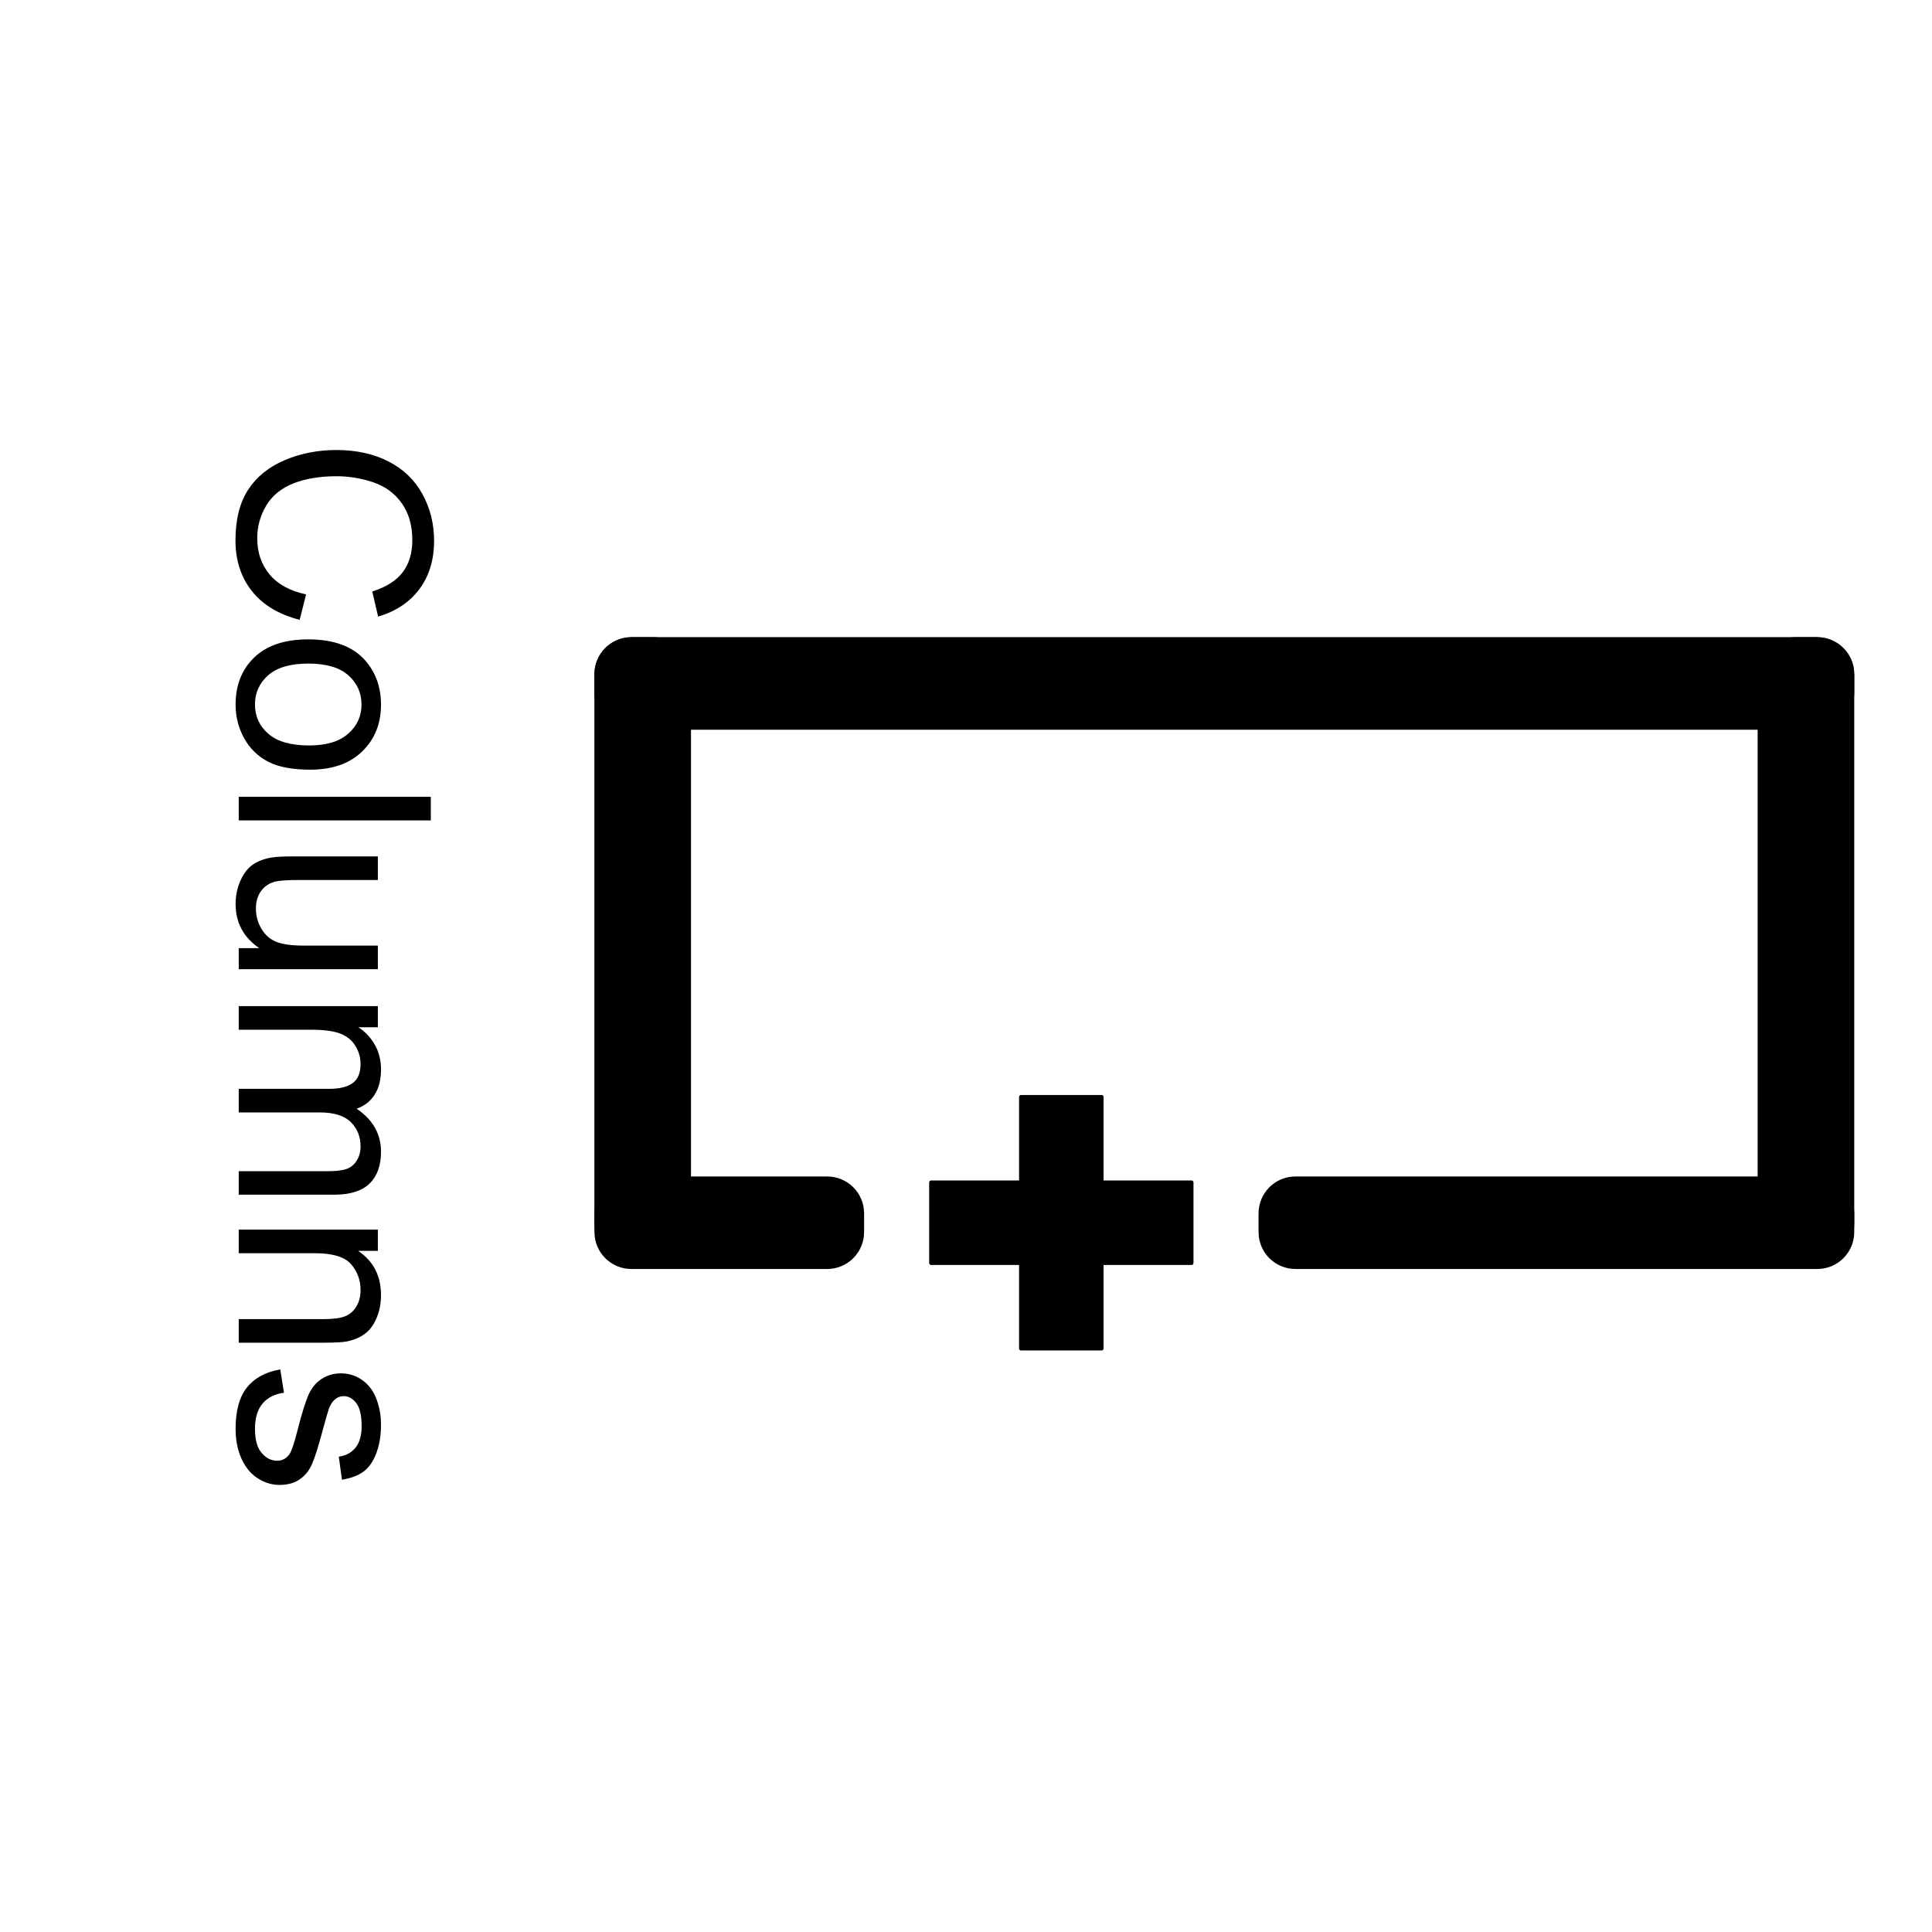
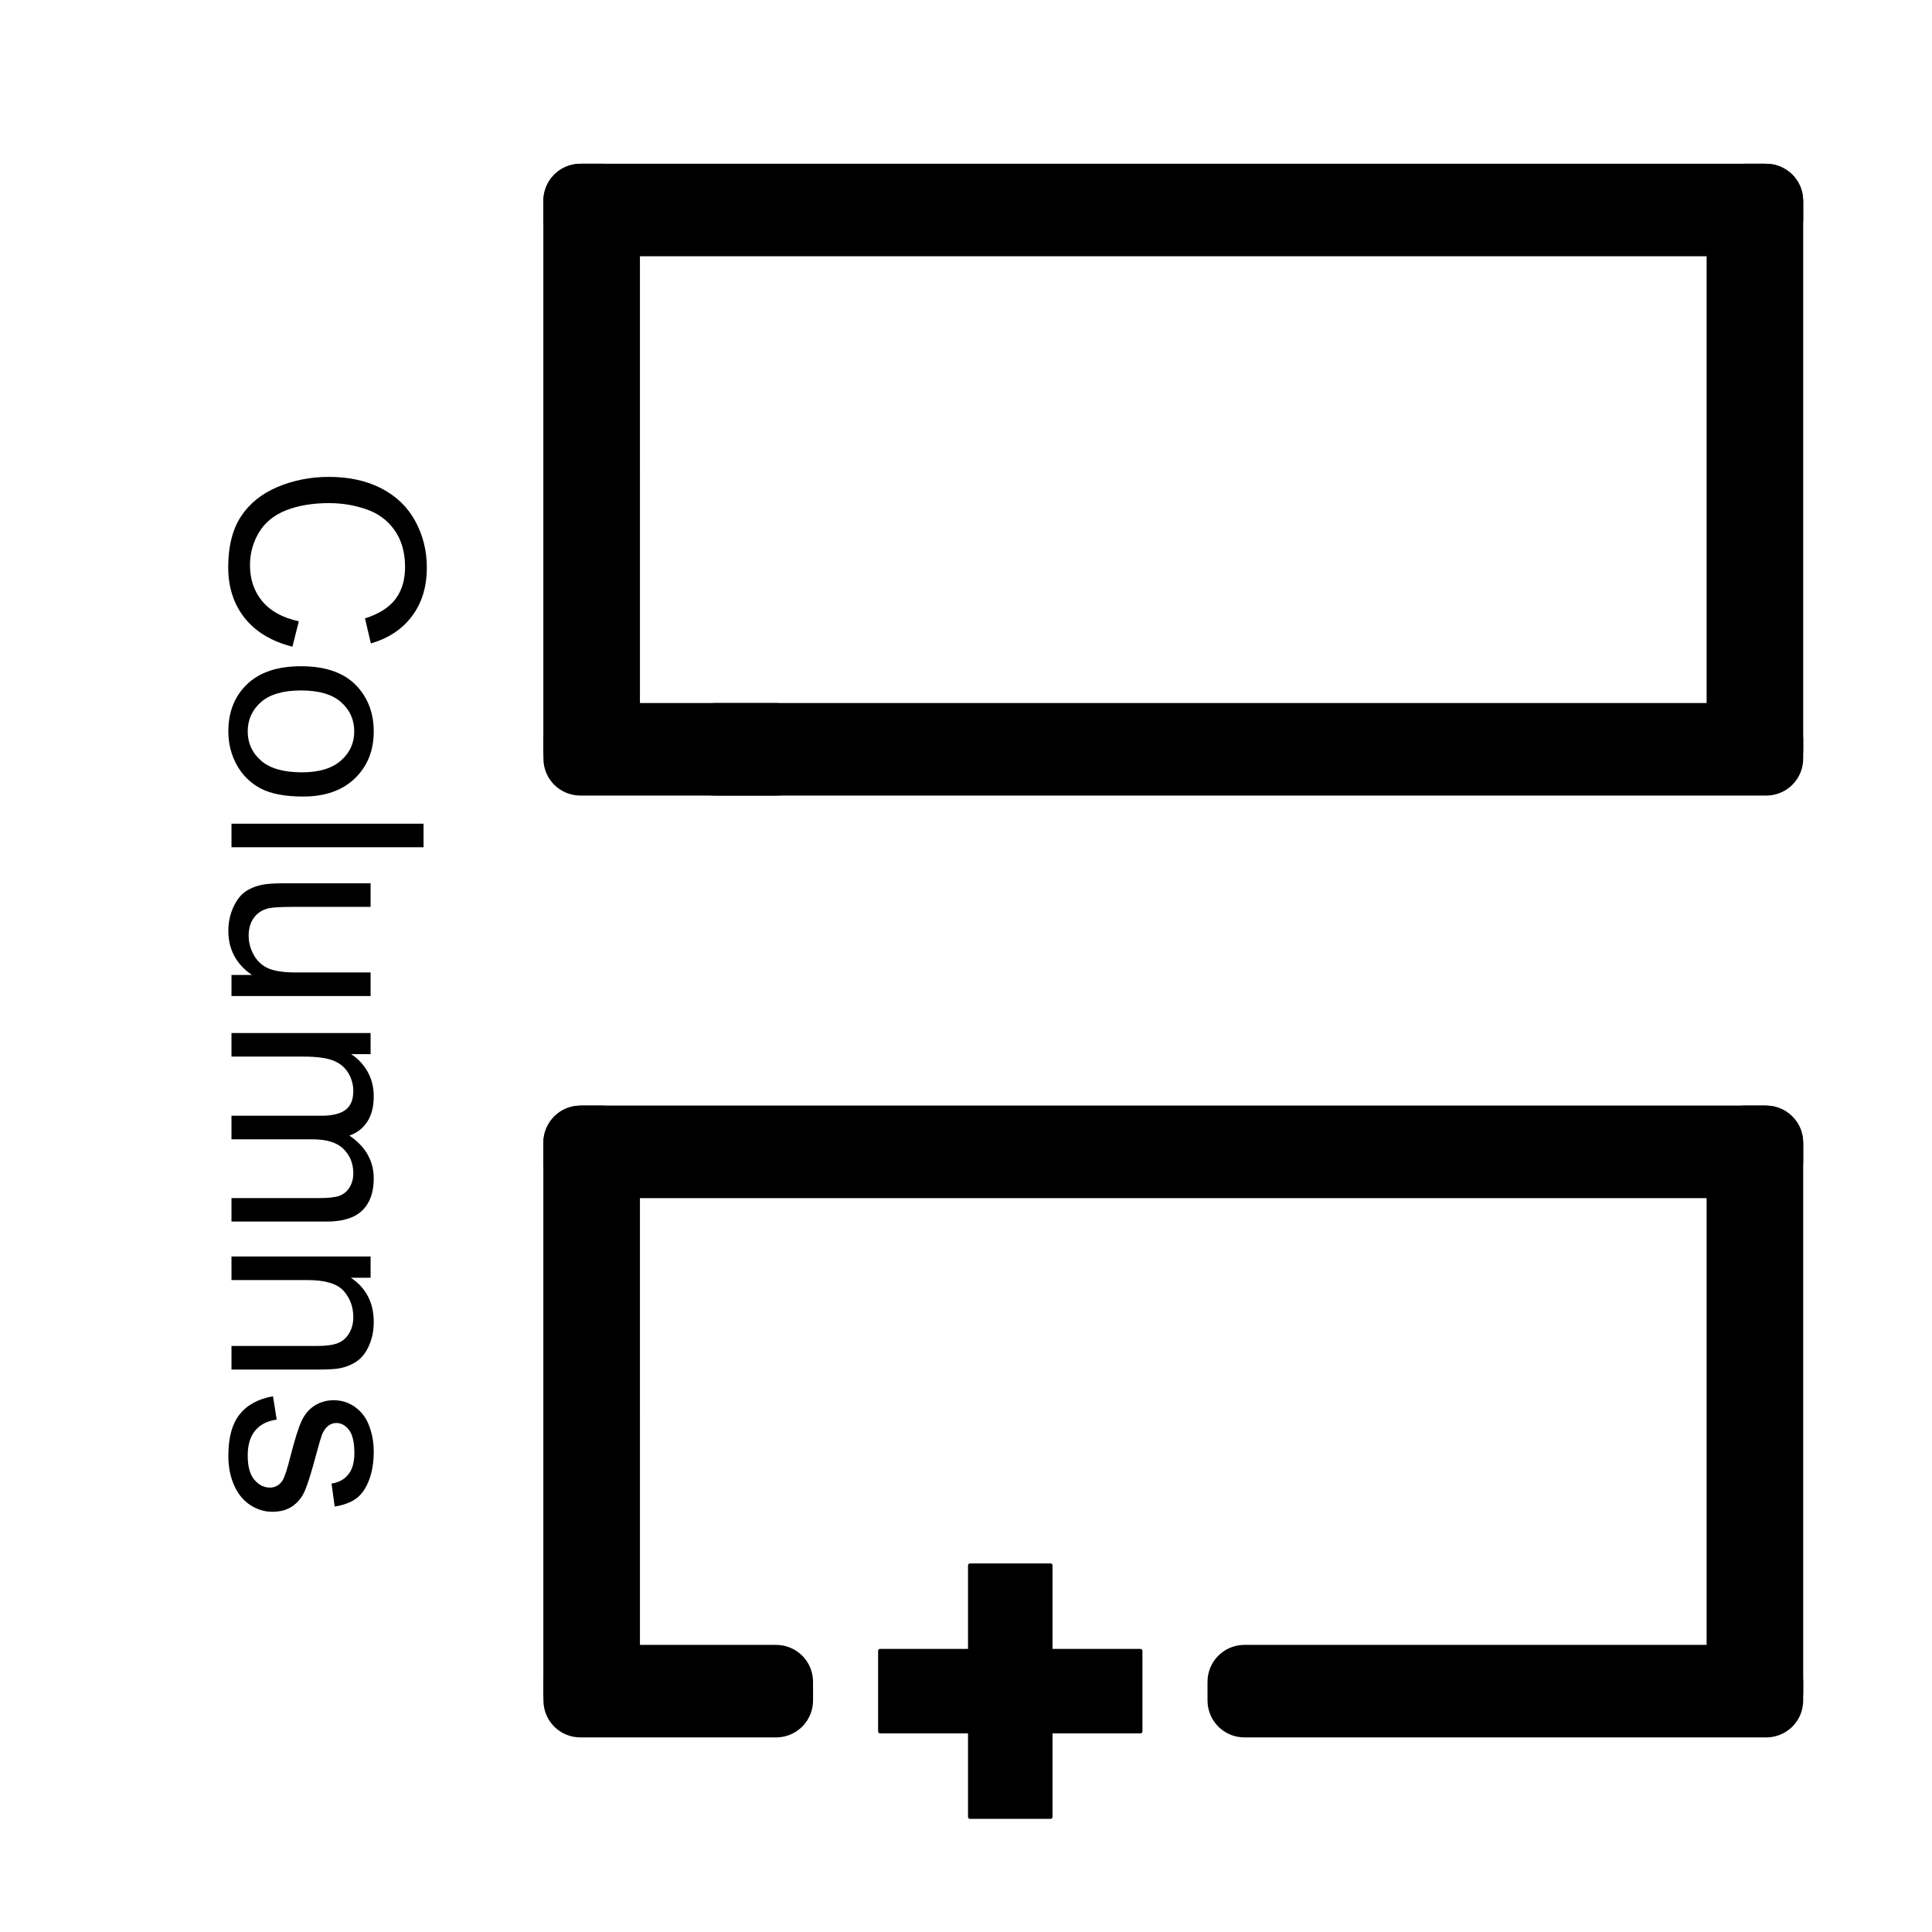
<svg xmlns="http://www.w3.org/2000/svg" version="1.1" viewBox="0.0 0.0 480.0 480.0" fill="none" stroke="none" stroke-linecap="square" stroke-miterlimit="10">
  <clipPath id="p.0">
    <path d="m0 0l480.0 0l0 480.0l-480.0 0l0 -480.0z" clip-rule="nonzero" />
  </clipPath>
  <g clip-path="url(#p.0)">
    <path fill="#000000" fill-opacity="0.0" d="m0 0l480.0 0l0 480.0l-480.0 0z" fill-rule="evenodd" />
-     <path fill="#000000" fill-opacity="0.0" d="m139.315 -0.001l0 480.0l-112.0 0l0 -480.0z" fill-rule="evenodd" />
-     <path fill="#000000" d="m76.049 147.68l-1.594 6.312q-7.781 -1.984 -11.875 -7.141q-4.078 -5.156 -4.078 -12.609q0 -7.719 3.141 -12.562q3.141 -4.828 9.094 -7.359q5.953 -2.516 12.797 -2.516q7.453 0 13.0 2.844q5.547 2.859 8.422 8.109q2.891 5.266 2.891 11.578q0 7.156 -3.656 12.031q-3.641 4.891 -10.25 6.812l-1.453 -6.219q5.203 -1.656 7.578 -4.812q2.375 -3.156 2.375 -7.938q0 -5.5 -2.641 -9.203q-2.625 -3.688 -7.078 -5.188q-4.438 -1.5 -9.156 -1.5q-6.094 0 -10.641 1.766q-4.531 1.781 -6.781 5.516q-2.234 3.75 -2.234 8.109q0 5.312 3.047 8.984q3.062 3.688 9.094 4.984zm0.547 11.168q9.609 0 14.219 5.328q3.844 4.469 3.844 10.875q0 7.125 -4.672 11.641q-4.672 4.531 -12.906 4.531q-6.672 0 -10.5 -2.0q-3.813 -2.0 -5.938 -5.828q-2.109 -3.812 -2.109 -8.344q0 -7.266 4.656 -11.734q4.656 -4.469 13.406 -4.469zm0 6.016q-6.641 0 -9.953 2.891q-3.297 2.906 -3.297 7.297q0 4.359 3.313 7.25q3.328 2.906 10.141 2.906q6.406 0 9.703 -2.922q3.312 -2.906 3.312 -7.234q0 -4.391 -3.297 -7.297q-3.281 -2.891 -9.922 -2.891zm-17.281 33.102l47.719 0l0 5.859l-47.719 0l0 -5.859zm0 37.59l5.078 0q-5.859 -4.031 -5.859 -10.969q0 -3.062 1.172 -5.719q1.172 -2.641 2.938 -3.938q1.781 -1.281 4.359 -1.797q1.719 -0.359 5.469 -0.359l21.406 0l0 5.859l-19.172 0q-4.578 0 -6.188 0.359q-2.297 0.547 -3.625 2.328q-1.313 1.797 -1.313 4.438q0 2.641 1.344 4.953q1.359 2.312 3.688 3.266q2.328 0.953 6.75 0.953l18.516 0l0 5.859l-34.563 0l0 -5.234zm0 14.415l34.563 0l0 5.25l-4.844 0q2.531 1.625 4.078 4.328q1.547 2.703 1.547 6.141q0 3.844 -1.594 6.297q-1.594 2.469 -4.453 3.469q6.047 4.109 6.047 10.672q0 5.156 -2.844 7.922q-2.844 2.766 -8.766 2.766l-23.734 0l0 -5.828l21.781 0q3.5 0 5.047 -0.578q1.547 -0.562 2.484 -2.062q0.953 -1.5 0.953 -3.516q0 -3.641 -2.422 -6.047q-2.422 -2.406 -7.766 -2.406l-20.078 0l0 -5.859l22.453 0q3.906 0 5.859 -1.438q1.953 -1.438 1.953 -4.688q0 -2.469 -1.297 -4.578q-1.297 -2.094 -3.812 -3.047q-2.5 -0.938 -7.219 -0.938l-17.938 0l0 -5.859zm0 55.525l34.563 0l0 5.281l-4.906 0q5.688 3.797 5.688 11.0q0 3.125 -1.125 5.734q-1.125 2.625 -2.953 3.922q-1.812 1.312 -4.312 1.828q-1.625 0.328 -5.703 0.328l-21.25 0l0 -5.859l21.031 0q3.578 0 5.344 -0.688q1.781 -0.688 2.828 -2.422q1.062 -1.734 1.062 -4.078q0 -3.75 -2.375 -6.469q-2.375 -2.719 -9.016 -2.719l-18.875 0l0 -5.859zm10.313 34.727l0.922 5.797q-3.484 0.484 -5.344 2.719q-1.859 2.234 -1.859 6.234q0 4.031 1.641 5.984q1.656 1.953 3.859 1.953q1.984 0 3.125 -1.719q0.781 -1.203 1.984 -6.0q1.641 -6.438 2.828 -8.938q1.188 -2.484 3.281 -3.766q2.094 -1.281 4.641 -1.281q2.312 0 4.281 1.047q1.969 1.062 3.266 2.891q1.016 1.359 1.703 3.719q0.703 2.359 0.703 5.062q0 4.078 -1.172 7.141q-1.172 3.078 -3.172 4.547q-2.0 1.469 -5.359 2.016l-0.781 -5.719q2.672 -0.391 4.172 -2.266q1.5 -1.875 1.5 -5.297q0 -4.031 -1.344 -5.766q-1.328 -1.719 -3.125 -1.719q-1.125 0 -2.047 0.719q-0.938 0.719 -1.562 2.25q-0.328 0.875 -1.5 5.172q-1.656 6.219 -2.719 8.672q-1.047 2.453 -3.062 3.844q-2.016 1.406 -5.016 1.406q-2.938 0 -5.531 -1.703q-2.578 -1.703 -4.0 -4.938q-1.406 -3.219 -1.406 -7.281q0 -6.734 2.797 -10.266q2.797 -3.531 8.297 -4.516z" fill-rule="nonzero" />
-     <path fill="#000000" fill-opacity="0.0" d="m451.517 166.303l0 0c0.644 0 1.165 0.522 1.165 1.165l0 4.661l0 0c0 0.309 -0.123 0.605 -0.341 0.824c-0.219 0.219 -0.515 0.341 -0.824 0.341l-294.677 0c-0.644 0 -1.165 -0.522 -1.165 -1.165l0 -4.661c0 -0.644 0.522 -1.165 1.165 -1.165z" fill-rule="evenodd" />
-     <path stroke="#000000" stroke-width="16.0" stroke-linejoin="round" stroke-linecap="butt" d="m451.517 166.303l0 0c0.644 0 1.165 0.522 1.165 1.165l0 4.661l0 0c0 0.309 -0.123 0.605 -0.341 0.824c-0.219 0.219 -0.515 0.341 -0.824 0.341l-294.677 0c-0.644 0 -1.165 -0.522 -1.165 -1.165l0 -4.661c0 -0.644 0.522 -1.165 1.165 -1.165z" fill-rule="evenodd" />
-     <path fill="#000000" d="m273.679 272.547l0 21.239l22.339 0l0 19.994l-22.339 0l0 21.239l-19.994 0l0 -21.239l-22.339 0l0 -19.994l22.339 0l0 -21.239z" fill-rule="evenodd" />
-     <path stroke="#000000" stroke-width="1.0" stroke-linejoin="round" stroke-linecap="butt" d="m273.679 272.547l0 21.239l22.339 0l0 19.994l-22.339 0l0 21.239l-19.994 0l0 -21.239l-22.339 0l0 -19.994l22.339 0l0 -21.239z" fill-rule="evenodd" />
-     <path fill="#000000" fill-opacity="0.0" d="m452.682 303.962l0 0c0 0.736 -0.597 1.333 -1.333 1.333l-5.333 0l0 0c-0.354 0 -0.693 -0.141 -0.943 -0.391c-0.25 -0.25 -0.391 -0.589 -0.391 -0.943l0 -136.325c0 -0.736 0.597 -1.333 1.333 -1.333l5.333 0c0.736 0 1.333 0.597 1.333 1.333z" fill-rule="evenodd" />
-     <path stroke="#000000" stroke-width="16.0" stroke-linejoin="round" stroke-linecap="butt" d="m452.682 303.962l0 0c0 0.736 -0.597 1.333 -1.333 1.333l-5.333 0l0 0c-0.354 0 -0.693 -0.141 -0.943 -0.391c-0.25 -0.25 -0.391 -0.589 -0.391 -0.943l0 -136.325c0 -0.736 0.597 -1.333 1.333 -1.333l5.333 0c0.736 0 1.333 0.597 1.333 1.333z" fill-rule="evenodd" />
-     <path fill="#000000" fill-opacity="0.0" d="m163.675 303.962l0 0c0 0.736 -0.597 1.333 -1.333 1.333l-5.333 0l0 0c-0.354 0 -0.693 -0.141 -0.943 -0.391c-0.25 -0.25 -0.391 -0.589 -0.391 -0.943l0 -136.325c0 -0.736 0.597 -1.333 1.333 -1.333l5.333 0c0.736 0 1.333 0.597 1.333 1.333z" fill-rule="evenodd" />
-     <path stroke="#000000" stroke-width="16.0" stroke-linejoin="round" stroke-linecap="butt" d="m163.675 303.962l0 0c0 0.736 -0.597 1.333 -1.333 1.333l-5.333 0l0 0c-0.354 0 -0.693 -0.141 -0.943 -0.391c-0.25 -0.25 -0.391 -0.589 -0.391 -0.943l0 -136.325c0 -0.736 0.597 -1.333 1.333 -1.333l5.333 0c0.736 0 1.333 0.597 1.333 1.333z" fill-rule="evenodd" />
-     <path fill="#000000" fill-opacity="0.0" d="m451.517 300.287l0 0c0.644 0 1.165 0.522 1.165 1.165l0 4.661l0 0c0 0.309 -0.123 0.605 -0.341 0.824c-0.219 0.219 -0.515 0.341 -0.824 0.341l-129.669 0c-0.644 0 -1.165 -0.522 -1.165 -1.165l0 -4.661c0 -0.644 0.522 -1.165 1.165 -1.165z" fill-rule="evenodd" />
-     <path stroke="#000000" stroke-width="16.0" stroke-linejoin="round" stroke-linecap="butt" d="m451.517 300.287l0 0c0.644 0 1.165 0.522 1.165 1.165l0 4.661l0 0c0 0.309 -0.123 0.605 -0.341 0.824c-0.219 0.219 -0.515 0.341 -0.824 0.341l-129.669 0c-0.644 0 -1.165 -0.522 -1.165 -1.165l0 -4.661c0 -0.644 0.522 -1.165 1.165 -1.165z" fill-rule="evenodd" />
-     <path fill="#000000" fill-opacity="0.0" d="m205.517 300.287l0 0c0.644 0 1.165 0.522 1.165 1.165l0 4.661l0 0c0 0.309 -0.123 0.605 -0.341 0.824c-0.219 0.219 -0.515 0.341 -0.824 0.341l-48.661 0c-0.644 0 -1.165 -0.522 -1.165 -1.165l0 -4.661c0 -0.644 0.522 -1.165 1.165 -1.165z" fill-rule="evenodd" />
-     <path stroke="#000000" stroke-width="16.0" stroke-linejoin="round" stroke-linecap="butt" d="m205.517 300.287l0 0c0.644 0 1.165 0.522 1.165 1.165l0 4.661l0 0c0 0.309 -0.123 0.605 -0.341 0.824c-0.219 0.219 -0.515 0.341 -0.824 0.341l-48.661 0c-0.644 0 -1.165 -0.522 -1.165 -1.165l0 -4.661c0 -0.644 0.522 -1.165 1.165 -1.165z" fill-rule="evenodd" />
+     <path fill="#000000" fill-opacity="0.0" d="m123.024 6.675l0 480.0l-83.024 0l0 -480.0z" fill-rule="evenodd" />
+     <path fill="#000000" d="m74.246 154.356l-1.594 6.312q-7.781 -1.984 -11.875 -7.141q-4.078 -5.156 -4.078 -12.609q0 -7.719 3.141 -12.562q3.141 -4.828 9.094 -7.359q5.953 -2.516 12.797 -2.516q7.453 0 13.0 2.844q5.547 2.859 8.422 8.109q2.891 5.266 2.891 11.578q0 7.156 -3.656 12.031q-3.641 4.891 -10.25 6.812l-1.453 -6.219q5.203 -1.656 7.578 -4.812q2.375 -3.156 2.375 -7.938q0 -5.5 -2.641 -9.203q-2.625 -3.688 -7.078 -5.188q-4.438 -1.5 -9.156 -1.5q-6.094 0 -10.641 1.766q-4.531 1.781 -6.781 5.516q-2.234 3.75 -2.234 8.109q0 5.312 3.047 8.984q3.062 3.688 9.094 4.984zm0.547 11.168q9.609 0 14.219 5.328q3.844 4.469 3.844 10.875q0 7.125 -4.672 11.641q-4.672 4.531 -12.906 4.531q-6.672 0 -10.5 -2.0q-3.812 -2.0 -5.938 -5.828q-2.109 -3.812 -2.109 -8.344q0 -7.266 4.656 -11.734q4.656 -4.469 13.406 -4.469zm0 6.016q-6.641 0 -9.953 2.891q-3.297 2.906 -3.297 7.297q0 4.359 3.312 7.25q3.328 2.906 10.141 2.906q6.406 0 9.703 -2.922q3.312 -2.906 3.312 -7.234q0 -4.391 -3.297 -7.297q-3.281 -2.891 -9.922 -2.891zm-17.281 33.102l47.719 0l0 5.859l-47.719 0l0 -5.859zm0 37.59l5.078 0q-5.859 -4.031 -5.859 -10.969q0 -3.062 1.172 -5.719q1.172 -2.641 2.938 -3.938q1.781 -1.281 4.359 -1.797q1.719 -0.359 5.469 -0.359l21.406 0l0 5.859l-19.172 0q-4.578 0 -6.188 0.359q-2.297 0.547 -3.625 2.328q-1.312 1.797 -1.312 4.438q0 2.641 1.344 4.953q1.359 2.312 3.688 3.266q2.328 0.953 6.75 0.953l18.516 0l0 5.859l-34.562 0l0 -5.234zm0 14.415l34.562 0l0 5.25l-4.844 0q2.531 1.625 4.078 4.328q1.547 2.703 1.547 6.141q0 3.844 -1.594 6.297q-1.594 2.469 -4.453 3.469q6.047 4.109 6.047 10.672q0 5.156 -2.844 7.922q-2.844 2.766 -8.766 2.766l-23.734 0l0 -5.828l21.781 0q3.5 0 5.047 -0.578q1.547 -0.562 2.484 -2.062q0.953 -1.5 0.953 -3.516q0 -3.641 -2.422 -6.047q-2.422 -2.406 -7.766 -2.406l-20.078 0l0 -5.859l22.453 0q3.906 0 5.859 -1.438q1.953 -1.438 1.953 -4.688q0 -2.469 -1.297 -4.578q-1.297 -2.094 -3.812 -3.047q-2.5 -0.938 -7.219 -0.938l-17.938 0l0 -5.859zm0 55.525l34.562 0l0 5.281l-4.906 0q5.688 3.797 5.688 11.0q0 3.125 -1.125 5.734q-1.125 2.625 -2.953 3.922q-1.812 1.312 -4.312 1.828q-1.625 0.328 -5.703 0.328l-21.25 0l0 -5.859l21.031 0q3.578 0 5.344 -0.688q1.781 -0.688 2.828 -2.422q1.062 -1.734 1.062 -4.078q0 -3.75 -2.375 -6.469q-2.375 -2.719 -9.016 -2.719l-18.875 0l0 -5.859zm10.312 34.727l0.922 5.797q-3.484 0.484 -5.344 2.719q-1.859 2.234 -1.859 6.234q0 4.031 1.641 5.984q1.656 1.953 3.859 1.953q1.984 0 3.125 -1.719q0.781 -1.203 1.984 -6.0q1.641 -6.438 2.828 -8.938q1.188 -2.484 3.281 -3.766q2.094 -1.281 4.641 -1.281q2.312 0 4.281 1.047q1.969 1.062 3.266 2.891q1.016 1.359 1.703 3.719q0.703 2.359 0.703 5.062q0 4.078 -1.172 7.141q-1.172 3.078 -3.172 4.547q-2.0 1.469 -5.359 2.016l-0.781 -5.719q2.672 -0.391 4.172 -2.266q1.5 -1.875 1.5 -5.297q0 -4.031 -1.344 -5.766q-1.328 -1.719 -3.125 -1.719q-1.125 0 -2.047 0.719q-0.938 0.719 -1.562 2.25q-0.328 0.875 -1.5 5.172q-1.656 6.219 -2.719 8.672q-1.047 2.453 -3.062 3.844q-2.016 1.406 -5.016 1.406q-2.938 0 -5.531 -1.703q-2.578 -1.703 -4.0 -4.938q-1.406 -3.219 -1.406 -7.281q0 -6.734 2.797 -10.266q2.797 -3.531 8.297 -4.516z" fill-rule="nonzero" />
+     <path fill="#000000" fill-opacity="0.0" d="m438.835 282.681l0 0c0.644 0 1.165 0.522 1.165 1.165l0 4.661l0 0c0 0.309 -0.123 0.605 -0.341 0.824c-0.219 0.219 -0.515 0.341 -0.824 0.341l-294.677 0c-0.644 0 -1.165 -0.522 -1.165 -1.165l0 -4.661c0 -0.644 0.522 -1.165 1.165 -1.165z" fill-rule="evenodd" />
+     <path stroke="#000000" stroke-width="16.0" stroke-linejoin="round" stroke-linecap="butt" d="m438.835 282.681l0 0c0.644 0 1.165 0.522 1.165 1.165l0 4.661l0 0c0 0.309 -0.123 0.605 -0.341 0.824c-0.219 0.219 -0.515 0.341 -0.824 0.341l-294.677 0c-0.644 0 -1.165 -0.522 -1.165 -1.165l0 -4.661c0 -0.644 0.522 -1.165 1.165 -1.165z" fill-rule="evenodd" />
+     <path fill="#000000" d="m260.997 388.925l0 21.239l22.339 0l0 19.994l-22.339 0l0 21.239l-19.994 0l0 -21.239l-22.339 0l0 -19.994l22.339 0l0 -21.239z" fill-rule="evenodd" />
+     <path stroke="#000000" stroke-width="1.0" stroke-linejoin="round" stroke-linecap="butt" d="m260.997 388.925l0 21.239l22.339 0l0 19.994l-22.339 0l0 21.239l-19.994 0l0 -21.239l-22.339 0l0 -19.994l22.339 0l0 -21.239z" fill-rule="evenodd" />
+     <path fill="#000000" fill-opacity="0.0" d="m440.0 420.34l0 0c0 0.736 -0.597 1.333 -1.333 1.333l-5.333 0l0 0c-0.354 0 -0.693 -0.14 -0.943 -0.391c-0.25 -0.25 -0.391 -0.589 -0.391 -0.943l0 -136.325c0 -0.736 0.597 -1.333 1.333 -1.333l5.333 0c0.736 0 1.333 0.597 1.333 1.333z" fill-rule="evenodd" />
+     <path stroke="#000000" stroke-width="16.0" stroke-linejoin="round" stroke-linecap="butt" d="m440.0 420.34l0 0c0 0.736 -0.597 1.333 -1.333 1.333l-5.333 0l0 0c-0.354 0 -0.693 -0.14 -0.943 -0.391c-0.25 -0.25 -0.391 -0.589 -0.391 -0.943l0 -136.325c0 -0.736 0.597 -1.333 1.333 -1.333l5.333 0c0.736 0 1.333 0.597 1.333 1.333z" fill-rule="evenodd" />
+     <path fill="#000000" fill-opacity="0.0" d="m150.992 420.34l0 0c0 0.736 -0.597 1.333 -1.333 1.333l-5.333 0l0 0c-0.354 0 -0.693 -0.14 -0.943 -0.391c-0.25 -0.25 -0.391 -0.589 -0.391 -0.943l0 -136.325c0 -0.736 0.597 -1.333 1.333 -1.333l5.333 0c0.736 0 1.333 0.597 1.333 1.333z" fill-rule="evenodd" />
+     <path stroke="#000000" stroke-width="16.0" stroke-linejoin="round" stroke-linecap="butt" d="m150.992 420.34l0 0c0 0.736 -0.597 1.333 -1.333 1.333l-5.333 0l0 0c-0.354 0 -0.693 -0.14 -0.943 -0.391c-0.25 -0.25 -0.391 -0.589 -0.391 -0.943l0 -136.325c0 -0.736 0.597 -1.333 1.333 -1.333l5.333 0c0.736 0 1.333 0.597 1.333 1.333z" fill-rule="evenodd" />
+     <path fill="#000000" fill-opacity="0.0" d="m438.835 416.665l0 0c0.644 0 1.165 0.522 1.165 1.165l0 4.661l0 0c0 0.309 -0.123 0.605 -0.341 0.824c-0.219 0.219 -0.515 0.341 -0.824 0.341l-129.669 0c-0.644 0 -1.165 -0.522 -1.165 -1.165l0 -4.661c0 -0.644 0.522 -1.165 1.165 -1.165z" fill-rule="evenodd" />
+     <path stroke="#000000" stroke-width="16.0" stroke-linejoin="round" stroke-linecap="butt" d="m438.835 416.665l0 0c0.644 0 1.165 0.522 1.165 1.165l0 4.661l0 0c0 0.309 -0.123 0.605 -0.341 0.824c-0.219 0.219 -0.515 0.341 -0.824 0.341l-129.669 0c-0.644 0 -1.165 -0.522 -1.165 -1.165l0 -4.661c0 -0.644 0.522 -1.165 1.165 -1.165z" fill-rule="evenodd" />
+     <path fill="#000000" fill-opacity="0.0" d="m192.835 416.665l0 0c0.644 0 1.165 0.522 1.165 1.165l0 4.661l0 0c0 0.309 -0.123 0.605 -0.341 0.824c-0.219 0.219 -0.515 0.341 -0.824 0.341l-48.661 0c-0.644 0 -1.165 -0.522 -1.165 -1.165l0 -4.661c0 -0.644 0.522 -1.165 1.165 -1.165z" fill-rule="evenodd" />
+     <path stroke="#000000" stroke-width="16.0" stroke-linejoin="round" stroke-linecap="butt" d="m192.835 416.665l0 0c0.644 0 1.165 0.522 1.165 1.165l0 4.661l0 0c0 0.309 -0.123 0.605 -0.341 0.824c-0.219 0.219 -0.515 0.341 -0.824 0.341l-48.661 0c-0.644 0 -1.165 -0.522 -1.165 -1.165l0 -4.661c0 -0.644 0.522 -1.165 1.165 -1.165z" fill-rule="evenodd" />
+     <path fill="#000000" fill-opacity="0.0" d="m438.835 48.681l0 0c0.644 0 1.165 0.522 1.165 1.165l0 4.661l0 0c0 0.309 -0.123 0.605 -0.341 0.824c-0.219 0.219 -0.515 0.341 -0.824 0.341l-294.677 0c-0.644 0 -1.165 -0.522 -1.165 -1.165l0 -4.661c0 -0.644 0.522 -1.165 1.165 -1.165z" fill-rule="evenodd" />
+     <path stroke="#000000" stroke-width="16.0" stroke-linejoin="round" stroke-linecap="butt" d="m438.835 48.681l0 0c0.644 0 1.165 0.522 1.165 1.165l0 4.661l0 0c0 0.309 -0.123 0.605 -0.341 0.824c-0.219 0.219 -0.515 0.341 -0.824 0.341l-294.677 0c-0.644 0 -1.165 -0.522 -1.165 -1.165l0 -4.661c0 -0.644 0.522 -1.165 1.165 -1.165z" fill-rule="evenodd" />
+     <path fill="#000000" fill-opacity="0.0" d="m440.0 186.34l0 0c0 0.736 -0.597 1.333 -1.333 1.333l-5.333 0l0 0c-0.354 0 -0.693 -0.14 -0.943 -0.391c-0.25 -0.25 -0.391 -0.589 -0.391 -0.943l0 -136.325c0 -0.736 0.597 -1.333 1.333 -1.333l5.333 0c0.736 0 1.333 0.597 1.333 1.333z" fill-rule="evenodd" />
+     <path stroke="#000000" stroke-width="16.0" stroke-linejoin="round" stroke-linecap="butt" d="m440.0 186.34l0 0c0 0.736 -0.597 1.333 -1.333 1.333l-5.333 0l0 0c-0.354 0 -0.693 -0.14 -0.943 -0.391c-0.25 -0.25 -0.391 -0.589 -0.391 -0.943l0 -136.325c0 -0.736 0.597 -1.333 1.333 -1.333l5.333 0c0.736 0 1.333 0.597 1.333 1.333z" fill-rule="evenodd" />
+     <path fill="#000000" fill-opacity="0.0" d="m150.992 186.34l0 0c0 0.736 -0.597 1.333 -1.333 1.333l-5.333 0l0 0c-0.354 0 -0.693 -0.14 -0.943 -0.391c-0.25 -0.25 -0.391 -0.589 -0.391 -0.943l0 -136.325c0 -0.736 0.597 -1.333 1.333 -1.333l5.333 0c0.736 0 1.333 0.597 1.333 1.333z" fill-rule="evenodd" />
+     <path stroke="#000000" stroke-width="16.0" stroke-linejoin="round" stroke-linecap="butt" d="m150.992 186.34l0 0c0 0.736 -0.597 1.333 -1.333 1.333l-5.333 0l0 0c-0.354 0 -0.693 -0.14 -0.943 -0.391c-0.25 -0.25 -0.391 -0.589 -0.391 -0.943l0 -136.325c0 -0.736 0.597 -1.333 1.333 -1.333l5.333 0c0.736 0 1.333 0.597 1.333 1.333z" fill-rule="evenodd" />
+     <path fill="#000000" fill-opacity="0.0" d="m438.835 182.667l0 0c0.644 0 1.165 0.522 1.165 1.165l0 4.661l0 0c0 0.309 -0.123 0.605 -0.341 0.824c-0.219 0.219 -0.515 0.341 -0.824 0.341l-261.228 0c-0.644 0 -1.165 -0.522 -1.165 -1.165l0 -4.661c0 -0.644 0.522 -1.165 1.165 -1.165z" fill-rule="evenodd" />
+     <path stroke="#000000" stroke-width="16.0" stroke-linejoin="round" stroke-linecap="butt" d="m438.835 182.667l0 0c0.644 0 1.165 0.522 1.165 1.165l0 4.661l0 0c0 0.309 -0.123 0.605 -0.341 0.824c-0.219 0.219 -0.515 0.341 -0.824 0.341l-261.228 0c-0.644 0 -1.165 -0.522 -1.165 -1.165l0 -4.661c0 -0.644 0.522 -1.165 1.165 -1.165z" fill-rule="evenodd" />
+     <path fill="#000000" fill-opacity="0.0" d="m192.835 182.665l0 0c0.644 0 1.165 0.522 1.165 1.165l0 4.661l0 0c0 0.309 -0.123 0.605 -0.341 0.824c-0.219 0.219 -0.515 0.341 -0.824 0.341l-48.661 0c-0.644 0 -1.165 -0.522 -1.165 -1.165l0 -4.661c0 -0.644 0.522 -1.165 1.165 -1.165z" fill-rule="evenodd" />
+     <path stroke="#000000" stroke-width="16.0" stroke-linejoin="round" stroke-linecap="butt" d="m192.835 182.665l0 0c0.644 0 1.165 0.522 1.165 1.165l0 4.661l0 0c0 0.309 -0.123 0.605 -0.341 0.824c-0.219 0.219 -0.515 0.341 -0.824 0.341l-48.661 0c-0.644 0 -1.165 -0.522 -1.165 -1.165l0 -4.661c0 -0.644 0.522 -1.165 1.165 -1.165z" fill-rule="evenodd" />
  </g>
</svg>
